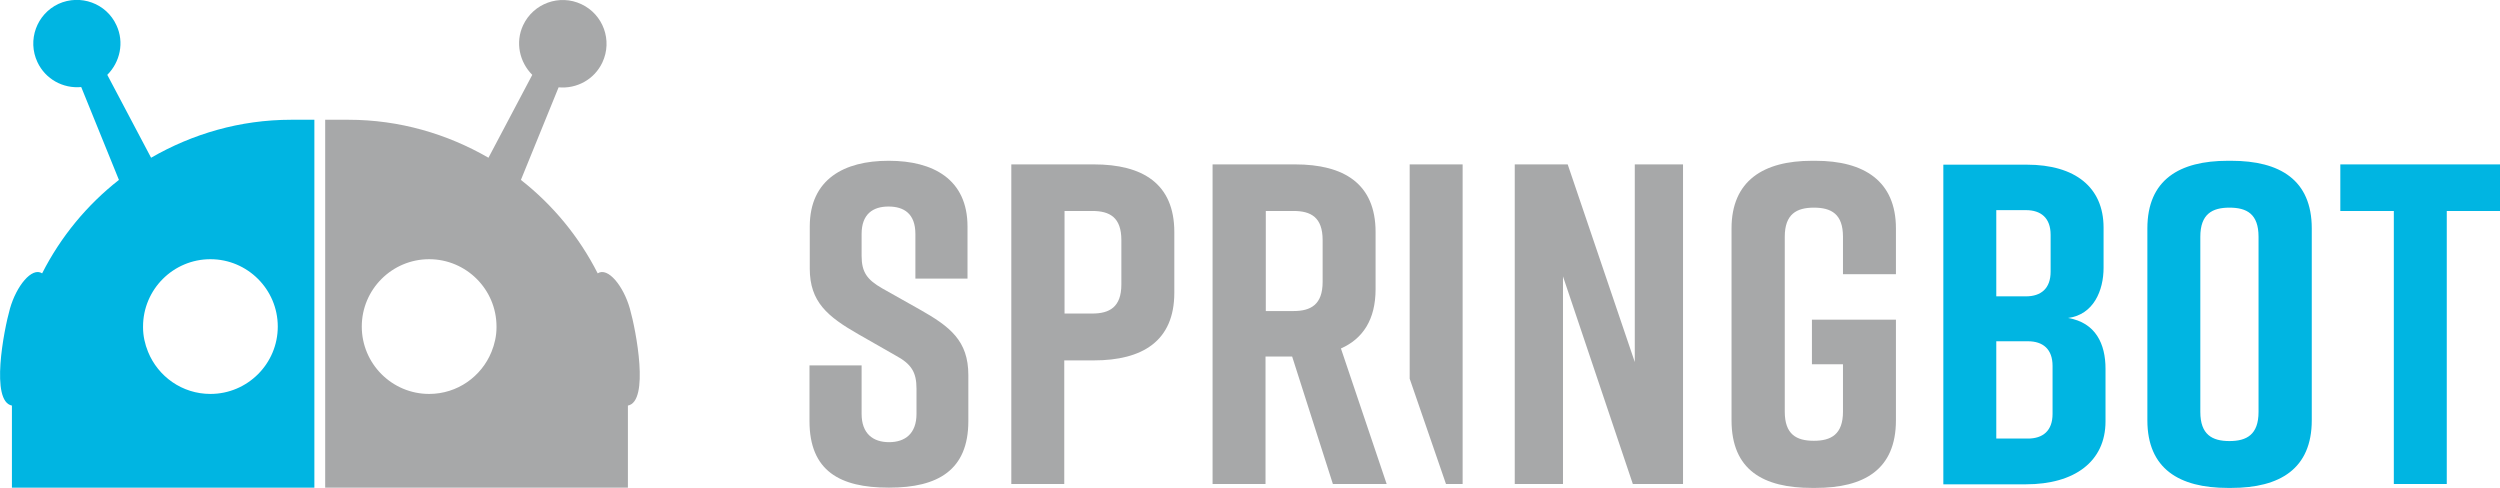
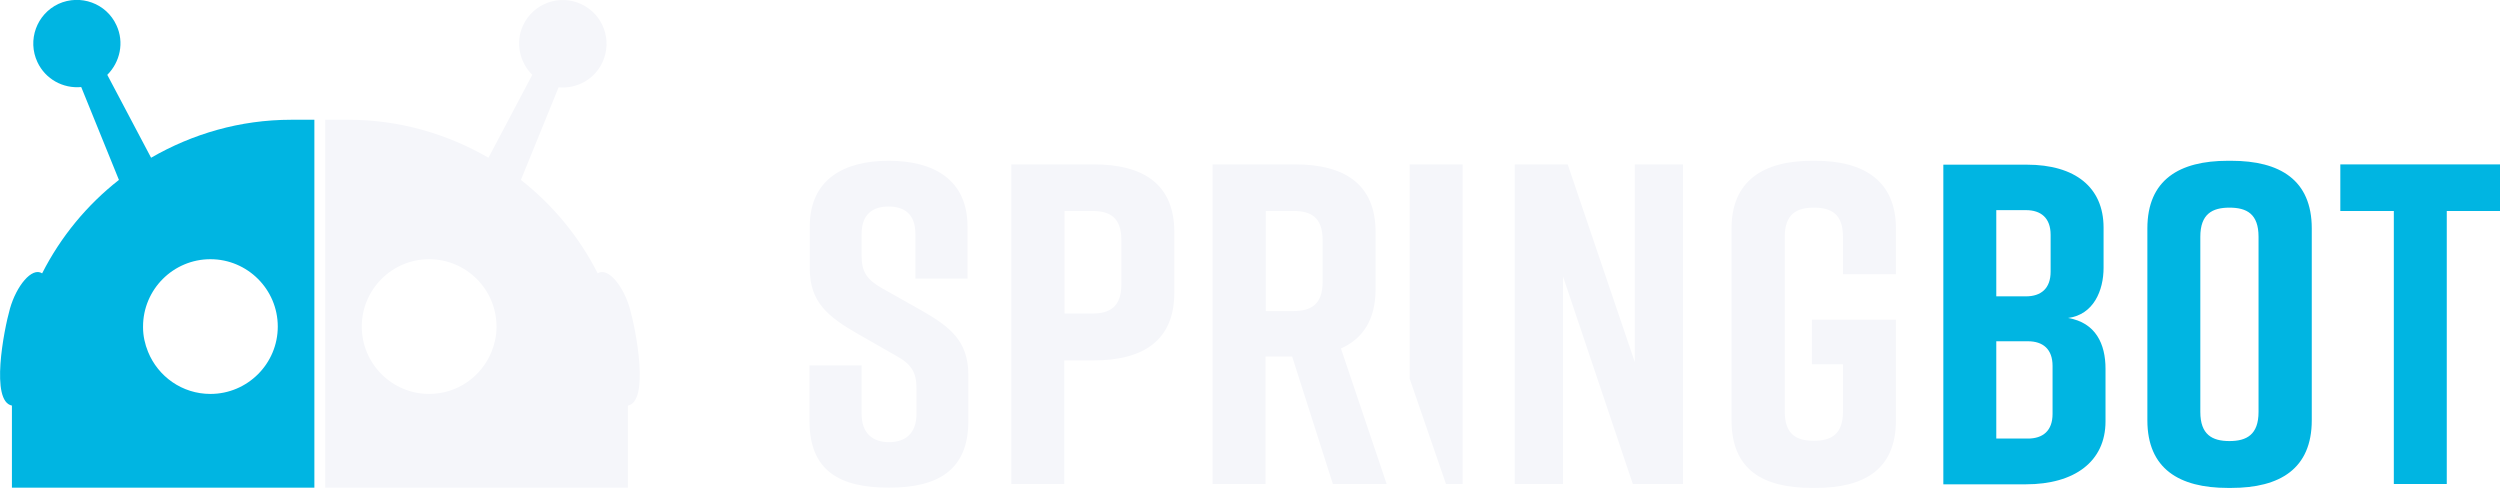
<svg xmlns="http://www.w3.org/2000/svg" version="1.1" id="Layer_1" x="0px" y="0px" viewBox="0 0 901.8 175.9" style="enable-background:new 0 0 901.8 175.9;" xml:space="preserve">
  <style type="text/css">
- 	.st0{fill:#A7A8A9;}
+ 	.st0{fill:#f5f6fa;}
	.st1{fill:#00B5E2;}
</style>
  <g>
    <path class="st0" d="M227.2,111.3c-2.3-8.1-7.9-15.1-11.6-12.7c-6.7-13.2-16.2-24.7-27.7-33.7l13.6-33.4c6.5,0.6,12.9-2.8,15.8-9   c3.7-7.9,0.3-17.3-7.6-21c-7.9-3.7-17.3-0.3-21,7.6c-2.9,6.2-1.3,13.3,3.3,17.9l-15.8,29.9c-14.9-8.6-32.1-13.7-50.5-13.7h-8.4   v132.7h109.2v-29.6C234.3,144.8,229.5,119.4,227.2,111.3L227.2,111.3z M179.1,117.9c0,0.1,0,0.1,0,0.2c0,3.1-0.7,6.1-1.8,8.8   c-3.6,8.9-12.3,15.2-22.5,15.2c-13.4,0-24.3-10.9-24.3-24.3c0-13.4,10.9-24.3,24.3-24.3c13.4,0,24.3,10.9,24.3,24.3   C179.1,117.8,179.1,117.8,179.1,117.9L179.1,117.9z" />
    <path class="st1" d="M3.6,111.3c2.3-8.1,7.9-15.1,11.6-12.7c6.7-13.2,16.2-24.7,27.7-33.7L29.3,31.4c-6.5,0.6-12.9-2.8-15.8-9   c-3.7-7.9-0.3-17.3,7.6-21C29-2.2,38.4,1.2,42,9.1c2.9,6.2,1.3,13.3-3.3,17.9l15.8,29.9c14.9-8.6,32.1-13.7,50.5-13.7h8.4v132.7   H4.3v-29.6C-3.5,144.8,1.3,119.4,3.6,111.3L3.6,111.3z M51.6,117.9c0,0.1,0,0.1,0,0.2c0,3.1,0.7,6.1,1.8,8.8   c3.6,8.9,12.3,15.2,22.5,15.2c13.4,0,24.3-10.9,24.3-24.3c0-13.4-10.9-24.3-24.3-24.3c-13.4,0-24.3,10.9-24.3,24.3   C51.6,117.8,51.6,117.8,51.6,117.9L51.6,117.9z" />
    <path class="st1" d="M758.8,96.6V82.1c0-14.5-10.2-22.7-27.7-22.7H701v115.3h29.8c17.5,0,28.7-8.2,28.7-22.7V133   c0-8.9-3.5-16.6-13.5-18.3C755.2,113.5,758.8,104.8,758.8,96.6L758.8,96.6z M720.1,75.8h10.7c5.4,0,8.9,2.8,8.9,8.9V98   c0,6.1-3.5,8.9-8.9,8.9h-10.7V75.8L720.1,75.8z M740.4,132v17.3c0,6.1-3.5,8.9-8.9,8.9h-11.4v-35.1h11.4   C736.9,123.1,740.4,125.9,740.4,132L740.4,132z M774.6,82.4v69.2c0,17.5,11.5,24.4,29,24.4h1.3c17.5,0,29-6.9,29-24.4V82.4   c0-17.5-11.5-24.4-29-24.4h-1.3C786.2,58,774.6,64.8,774.6,82.4L774.6,82.4z M793.7,148.6V85.4c0-8.2,4.3-10.5,10.5-10.5   c6.3,0,10.5,2.3,10.5,10.5v63.2c0,8.2-4.3,10.5-10.5,10.5C798,159.1,793.7,156.8,793.7,148.6L793.7,148.6z M901.8,59.3h-57.6v16.8   h19.3v98.5h19.1V76.1h19.3V59.3L901.8,59.3z" />
    <path class="st0" d="M349,100.5V81.7c0-17.1-12.5-23.7-28.3-23.7h-0.3c-15.8,0-28.3,6.6-28.3,23.7v15.2c0,12,6.4,17.3,17.6,23.7   l13.3,7.6c5.8,3.1,7.6,6.1,7.6,12v9.1c0,7.1-4.1,10.2-9.9,10.2c-5.8,0-9.9-3.1-9.9-10.2v-17.5H292v20.1c0,18,11,24,28.5,24h0.3   c17.5,0,28.5-6.3,28.5-24v-16.6c0-12.4-6.6-17.5-17.6-23.7l-13.5-7.6c-5.4-3.1-7.4-5.8-7.4-11.7v-7.9c0-7.2,4.1-9.9,9.7-9.9   c5.6,0,9.7,2.6,9.7,9.9v16.1H349L349,100.5z" />
    <path class="st0" d="M423.6,105.6V83.7c0-17.5-11.5-24.4-29-24.4h-29.8v115.3h19.1V130h10.7C412,130,423.6,123.1,423.6,105.6   L423.6,105.6z M404.5,102.6c0,8.2-4.3,10.5-10.5,10.5h-10V76.1h10c6.3,0,10.5,2.3,10.5,10.5V102.6L404.5,102.6z" />
    <path class="st0" d="M496.2,104.3V83.7c0-17.5-11.5-24.4-29-24.4h-29.8v115.3h19.1v-46h9.6l14.7,46h19.4l-16.5-48.9   C491.6,122.2,496.2,115.3,496.2,104.3L496.2,104.3z M477.1,101.7c0,8.2-4.3,10.5-10.5,10.5h-10V76.1h10c6.3,0,10.5,2.3,10.5,10.5   V101.7L477.1,101.7z" />
    <polygon class="st0" points="527.6,174.6 527.6,59.3 508.5,59.3 508.5,136.6 521.6,174.6 527.6,174.6  " />
    <polygon class="st0" points="563.8,174.6 563.8,99.7 589,174.6 607.1,174.6 607.1,59.3 589.7,59.3 589.7,130.6 565.5,59.3    546.4,59.3 546.4,174.6 563.8,174.6  " />
    <path class="st0" d="M683.9,115.3h-30.3v16.1h11.2v17.1c0,8.2-4.3,10.5-10.5,10.5c-6.3,0-10.5-2.3-10.5-10.5V85.4   c0-8.2,4.3-10.5,10.5-10.5c6.3,0,10.5,2.3,10.5,10.5v13.5h19.1V82.4c0-17.1-11.5-24.4-29-24.4h-1.3c-17.5,0-29,7.2-29,24.4v69.2   c0,18,11.5,24.4,29,24.4h1.3c17.5,0,29-6.6,29-24.4V115.3L683.9,115.3z" />
  </g>
</svg>
